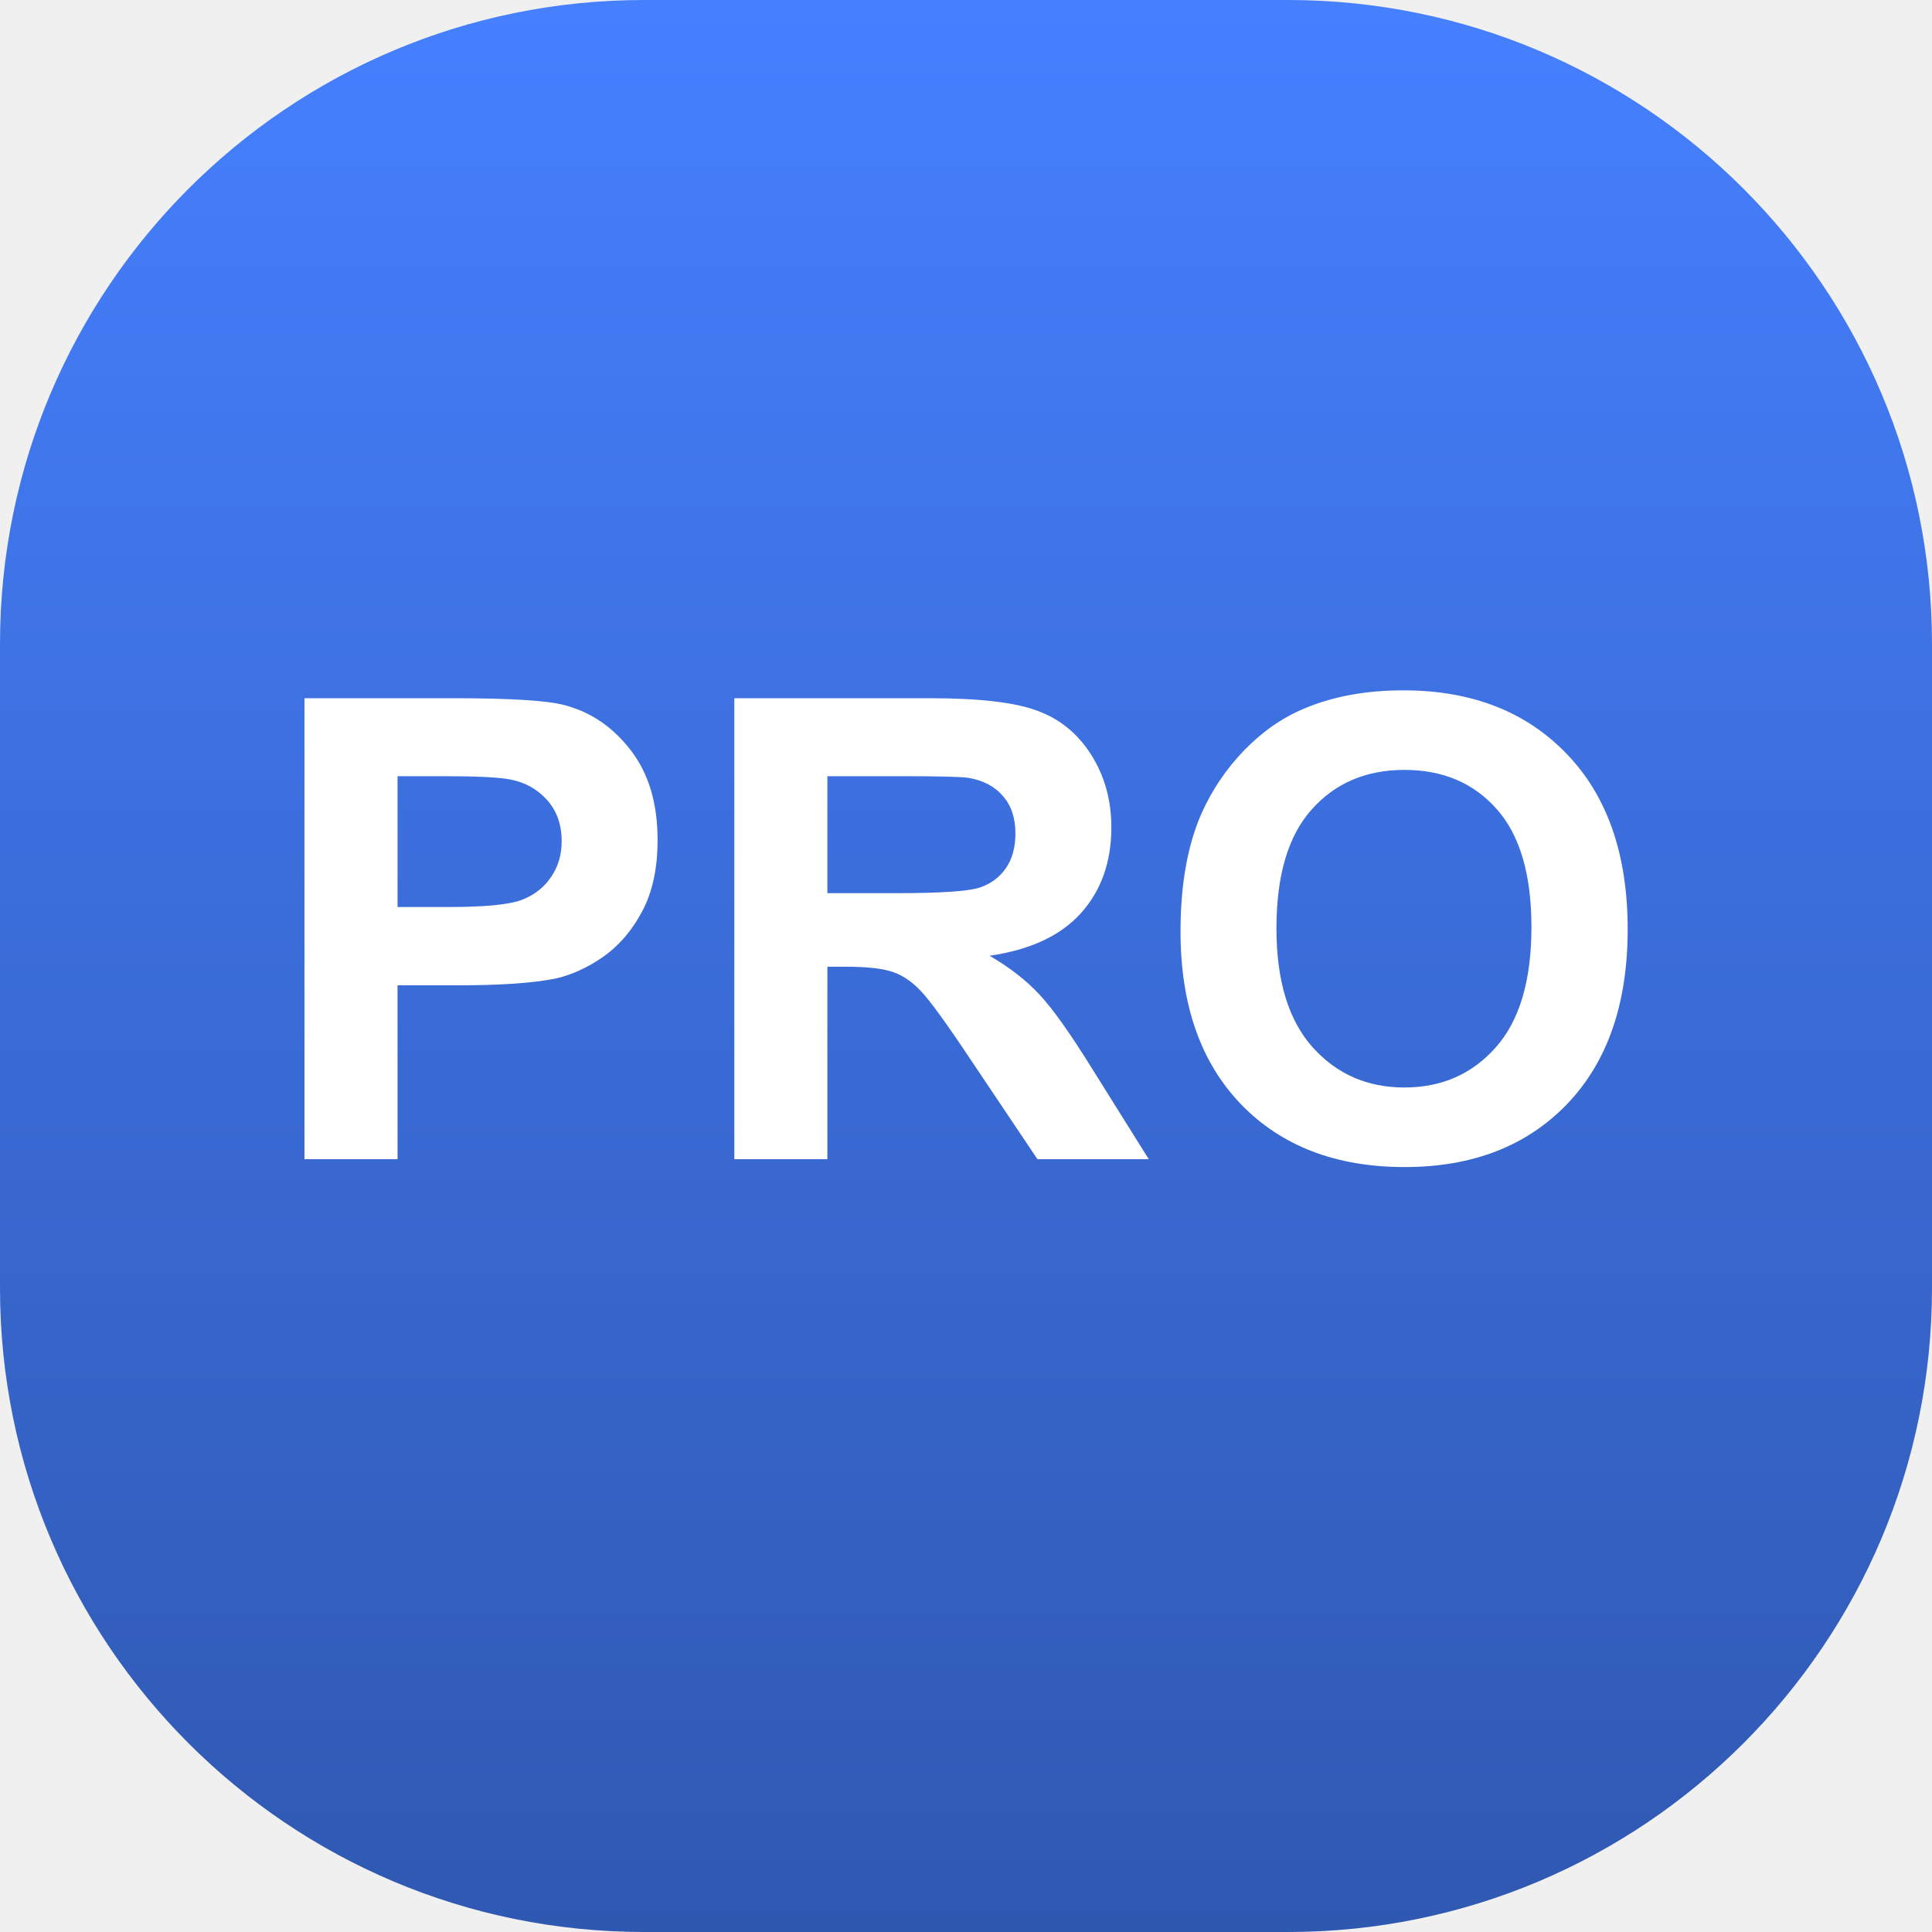
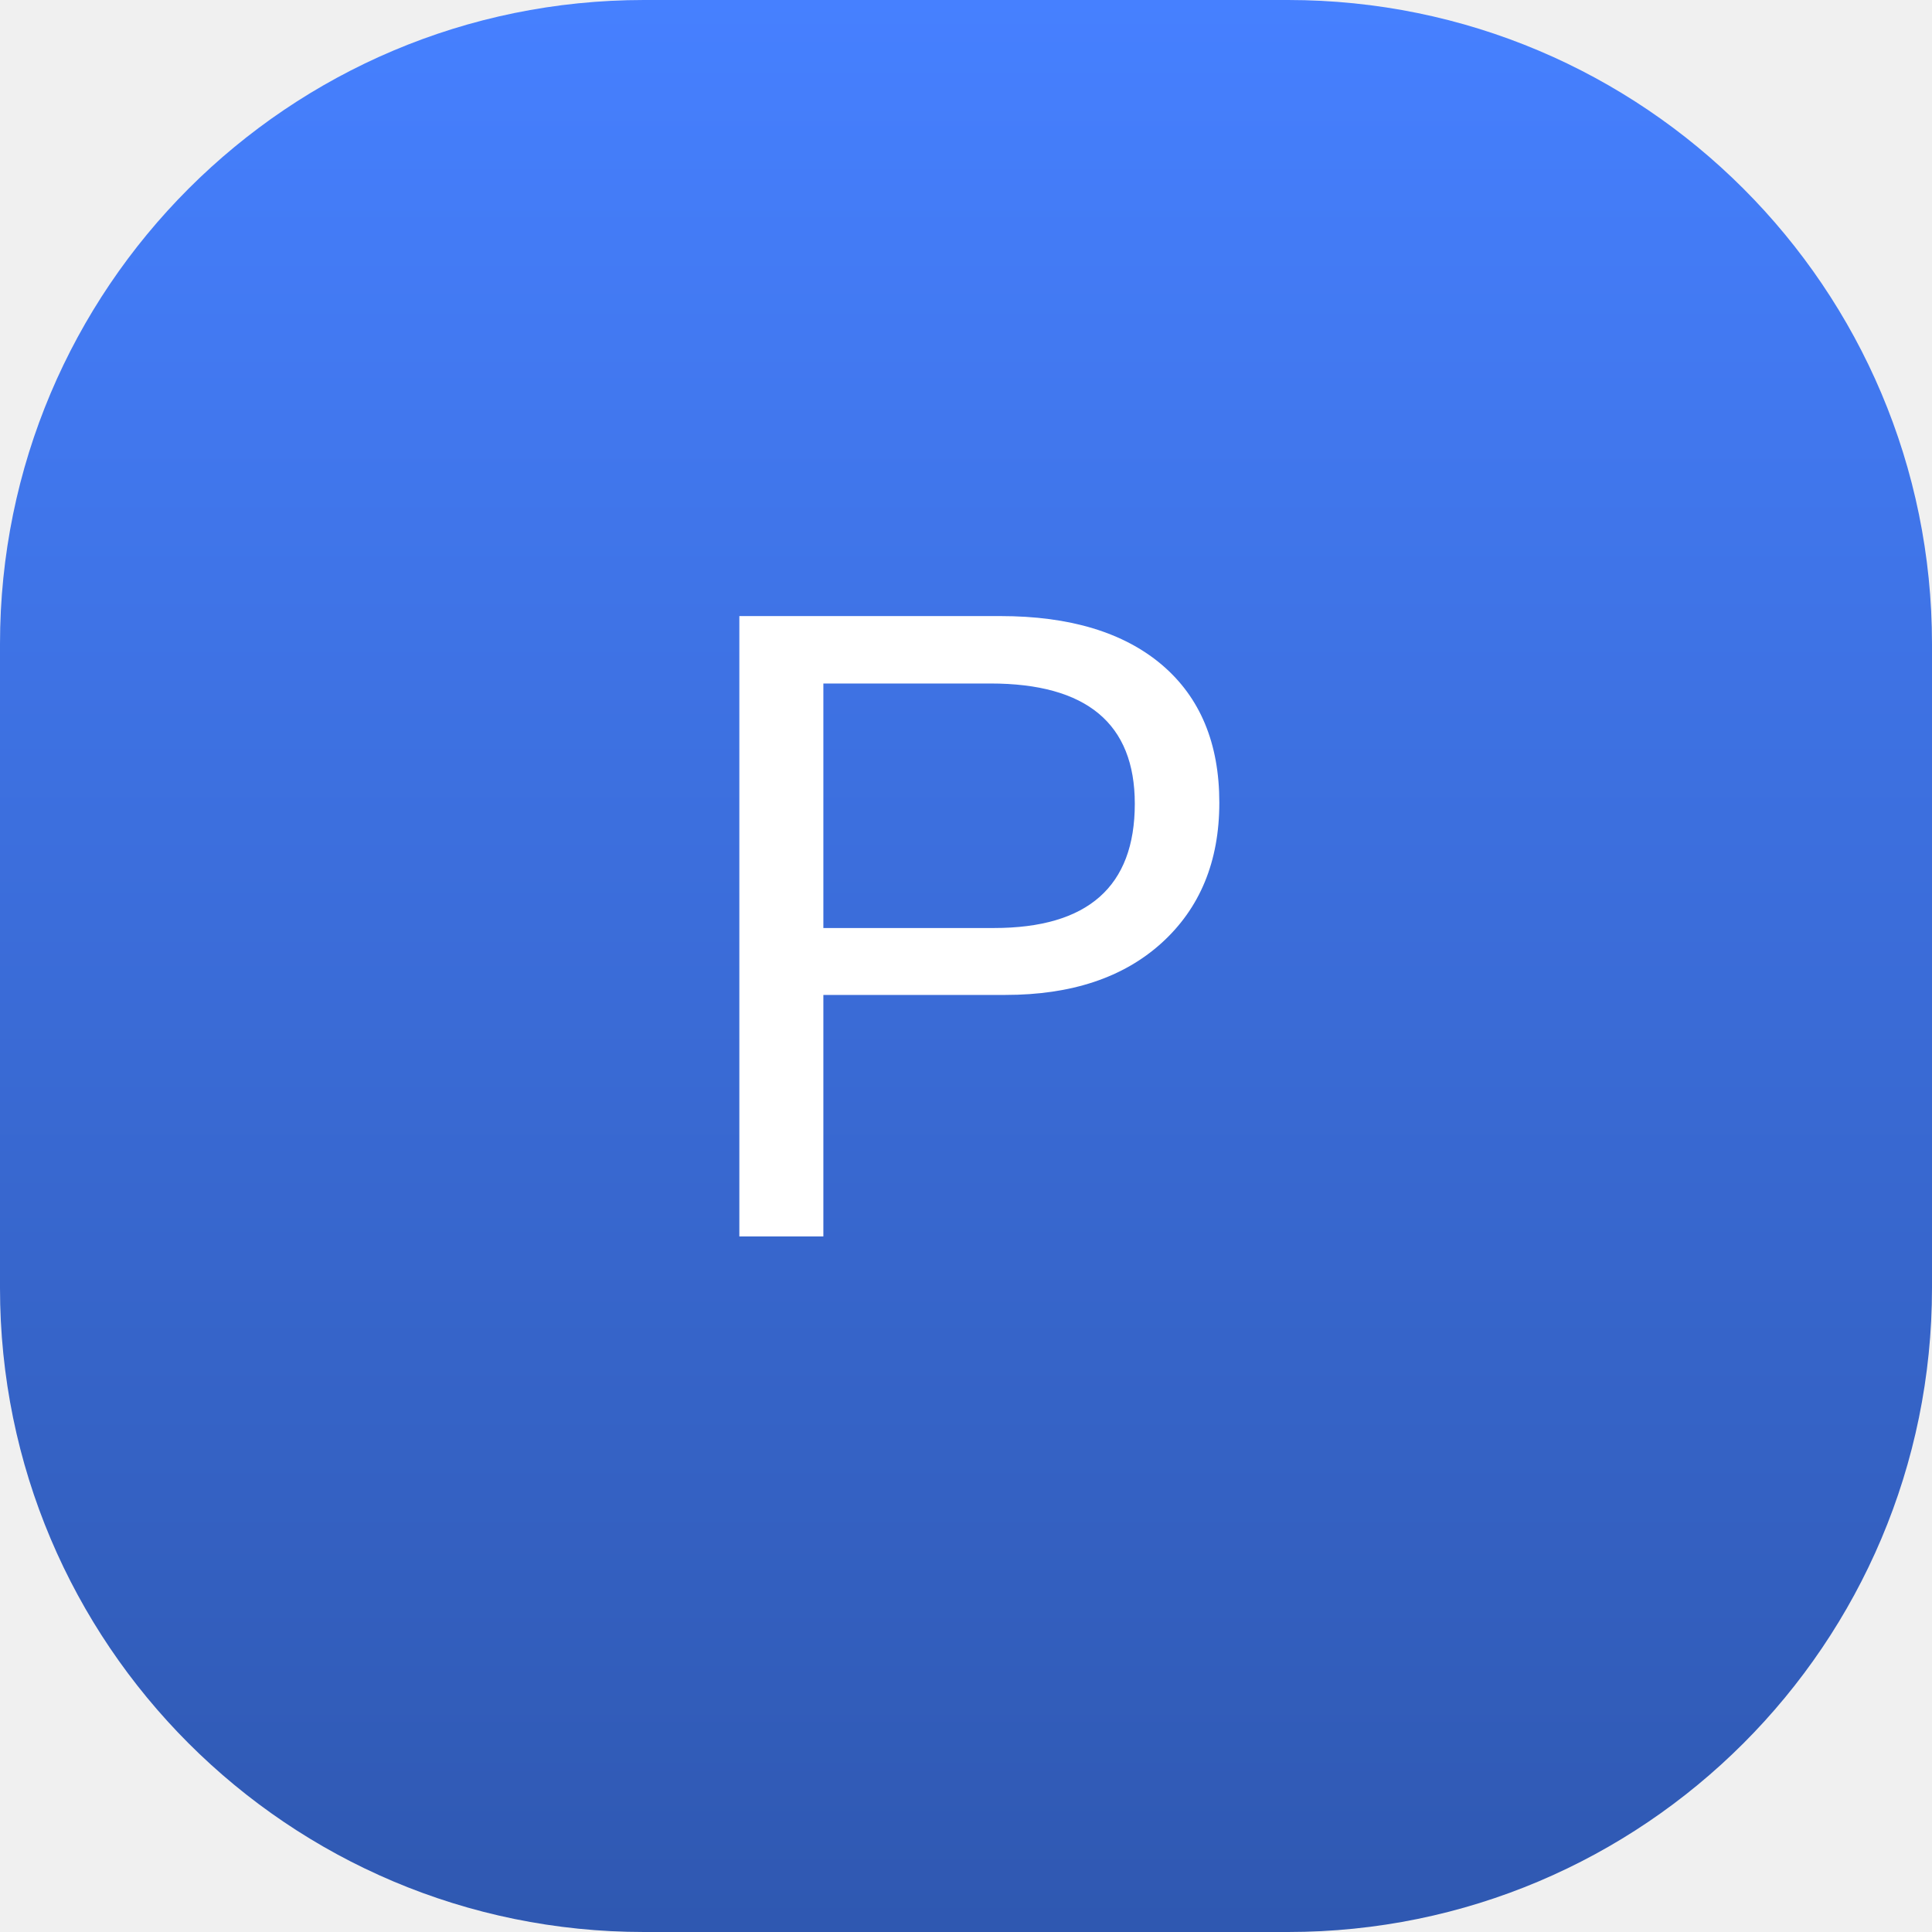
<svg xmlns="http://www.w3.org/2000/svg" width="60" height="60" viewBox="0 0 60 60" fill="none">
  <g clip-path="url(#clip0_79_407)">
    <rect width="60" height="60" rx="20" fill="url(#paint0_linear_79_407)" />
-     <path d="M9.455 36V21.684H14.094C15.852 21.684 16.997 21.755 17.531 21.898C18.352 22.113 19.038 22.582 19.592 23.305C20.145 24.021 20.422 24.949 20.422 26.088C20.422 26.967 20.262 27.706 19.943 28.305C19.624 28.904 19.217 29.376 18.723 29.721C18.234 30.059 17.736 30.284 17.229 30.395C16.538 30.531 15.539 30.6 14.23 30.6H12.346V36H9.455ZM12.346 24.105V28.168H13.928C15.067 28.168 15.829 28.093 16.213 27.943C16.597 27.794 16.896 27.559 17.111 27.24C17.333 26.921 17.443 26.55 17.443 26.127C17.443 25.606 17.29 25.176 16.984 24.838C16.678 24.499 16.291 24.288 15.822 24.203C15.477 24.138 14.784 24.105 13.742 24.105H12.346ZM22.805 36V21.684H28.889C30.419 21.684 31.529 21.814 32.219 22.074C32.915 22.328 33.472 22.784 33.889 23.441C34.305 24.099 34.514 24.851 34.514 25.697C34.514 26.771 34.198 27.66 33.566 28.363C32.935 29.06 31.991 29.499 30.734 29.682C31.359 30.046 31.874 30.447 32.277 30.883C32.688 31.319 33.238 32.094 33.928 33.207L35.676 36H32.219L30.129 32.885C29.387 31.771 28.879 31.072 28.605 30.785C28.332 30.492 28.042 30.294 27.736 30.189C27.43 30.079 26.945 30.023 26.281 30.023H25.695V36H22.805ZM25.695 27.738H27.834C29.221 27.738 30.087 27.68 30.432 27.562C30.777 27.445 31.047 27.244 31.242 26.957C31.438 26.671 31.535 26.312 31.535 25.883C31.535 25.401 31.405 25.014 31.145 24.721C30.891 24.421 30.529 24.232 30.061 24.154C29.826 24.122 29.123 24.105 27.951 24.105H25.695V27.738ZM36.662 28.93C36.662 27.471 36.88 26.247 37.316 25.258C37.642 24.529 38.085 23.874 38.645 23.295C39.211 22.715 39.829 22.286 40.5 22.006C41.392 21.628 42.421 21.439 43.586 21.439C45.695 21.439 47.382 22.094 48.645 23.402C49.914 24.711 50.549 26.531 50.549 28.861C50.549 31.172 49.921 32.982 48.664 34.291C47.408 35.593 45.728 36.244 43.625 36.244C41.496 36.244 39.803 35.596 38.547 34.301C37.29 32.999 36.662 31.208 36.662 28.93ZM39.641 28.832C39.641 30.453 40.015 31.684 40.764 32.523C41.512 33.357 42.463 33.773 43.615 33.773C44.768 33.773 45.712 33.36 46.447 32.533C47.19 31.7 47.56 30.453 47.56 28.793C47.56 27.152 47.199 25.928 46.477 25.121C45.76 24.314 44.807 23.91 43.615 23.91C42.424 23.91 41.464 24.32 40.734 25.141C40.005 25.954 39.641 27.185 39.641 28.832Z" fill="white" />
+     <text x="50%" y="50%" font-size="28" font-family="Arial" fill="white" text-anchor="middle" dy=".3em">P</text>
  </g>
  <defs>
    <linearGradient id="paint0_linear_79_407" x1="30" y1="0" x2="30" y2="60" gradientUnits="userSpaceOnUse">
      <stop stop-color="#4680FF" />
      <stop offset="1" stop-color="#2F58B1" />
    </linearGradient>
    <clipPath id="clip0_79_407">
      <rect width="60" height="60" fill="white" />
    </clipPath>
  </defs>
</svg>
